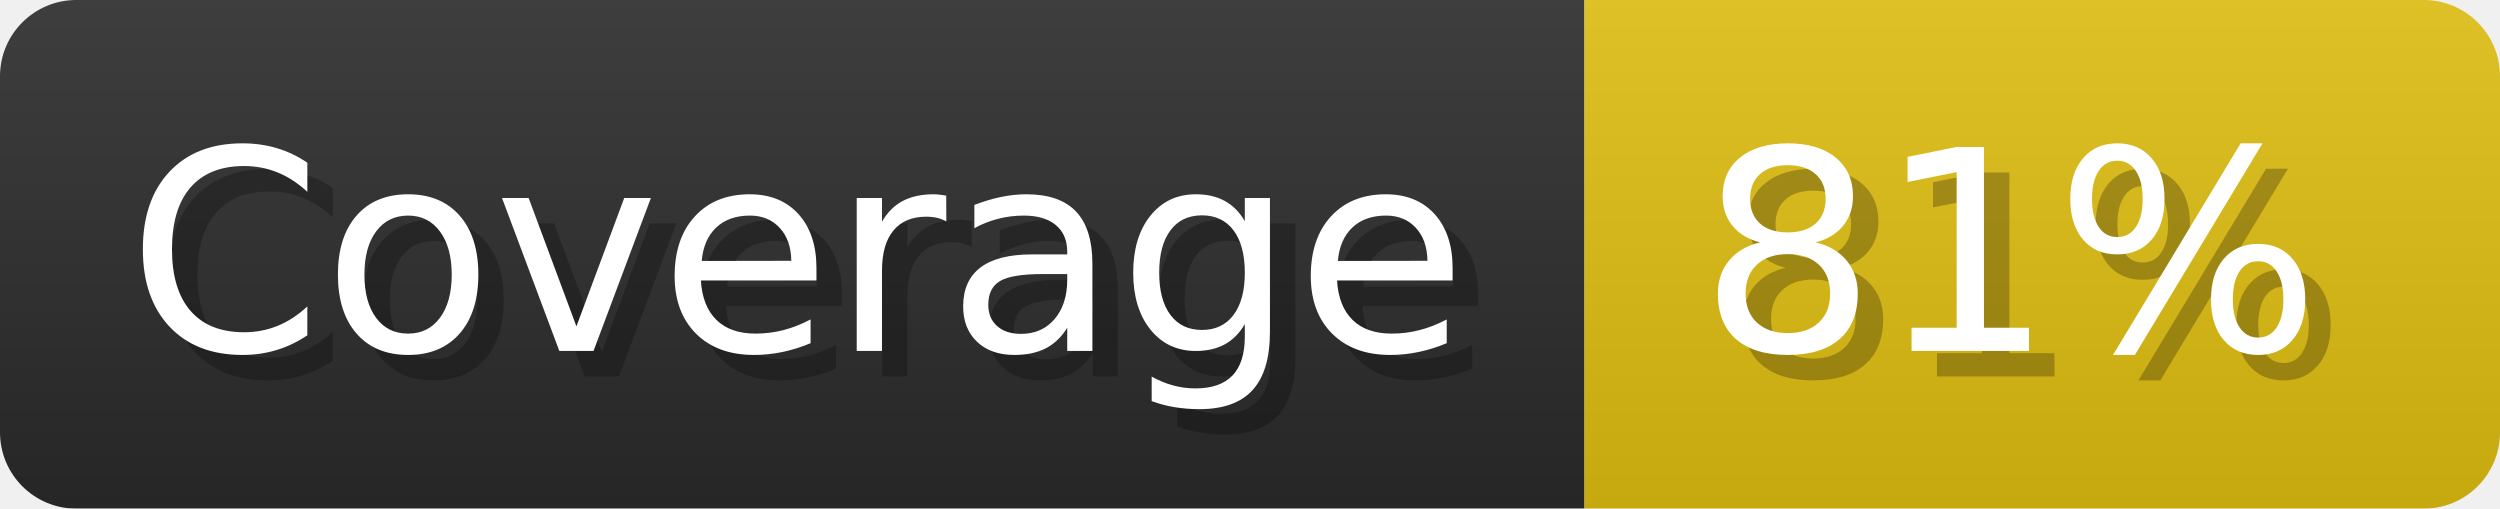
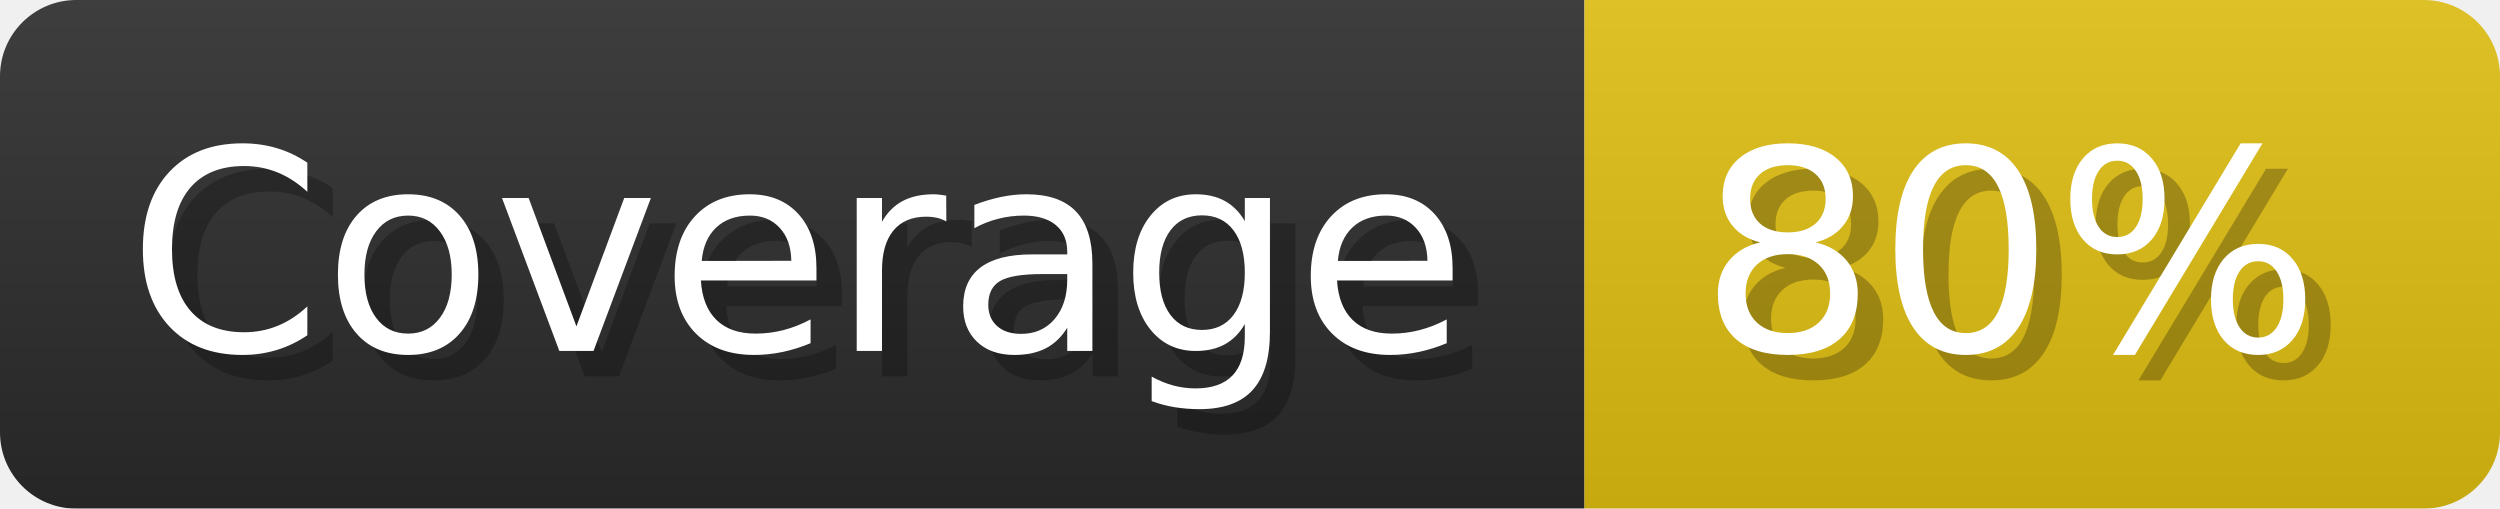
- <svg xmlns="http://www.w3.org/2000/svg" width="98.3" height="20" viewBox="0 0 983 200" role="img" aria-label="Coverage: 81%">
+ <svg xmlns="http://www.w3.org/2000/svg" width="98.3" height="20" viewBox="0 0 983 200" role="img" aria-label="Coverage: 80%">
  <linearGradient id="a" x2="0" y2="100%">
    <stop offset="0" stop-opacity=".1" stop-color="#EEE" />
    <stop offset="1" stop-opacity=".1" />
  </linearGradient>
  <mask id="m">
    <rect width="983" height="200" rx="30" fill="#FFF" />
  </mask>
  <g mask="url(#m)">
    <rect width="623" height="200" fill="#2A2A2A" />
    <rect width="360" height="200" fill="url(#x)" x="623" />
    <rect width="983" height="200" fill="url(#a)" />
  </g>
  <g aria-hidden="true" fill="#fff" text-anchor="start" font-family="Verdana,DejaVu Sans,sans-serif" font-size="110">
    <text x="60" y="148" textLength="523" fill="#000" opacity="0.25">Coverage</text>
    <text x="50" y="138" textLength="523">Coverage</text>
-     <text x="678" y="148" textLength="260" fill="#000" opacity="0.25">81%</text>
-     <text x="668" y="138" textLength="260">81%</text>
+     <text x="678" y="148" textLength="260" fill="#000" opacity="0.25">80%</text>
+     <text x="668" y="138" textLength="260">80%</text>
  </g>
  <linearGradient id="x" x1="0%" y1="0%" x2="100%" y2="0%">
    <stop offset="0%" style="stop-color:#DB1" />
    <stop offset="50%" style="stop-color:#DB1" />
    <stop offset="100%" style="stop-color:#DB1" />
  </linearGradient>
</svg>
